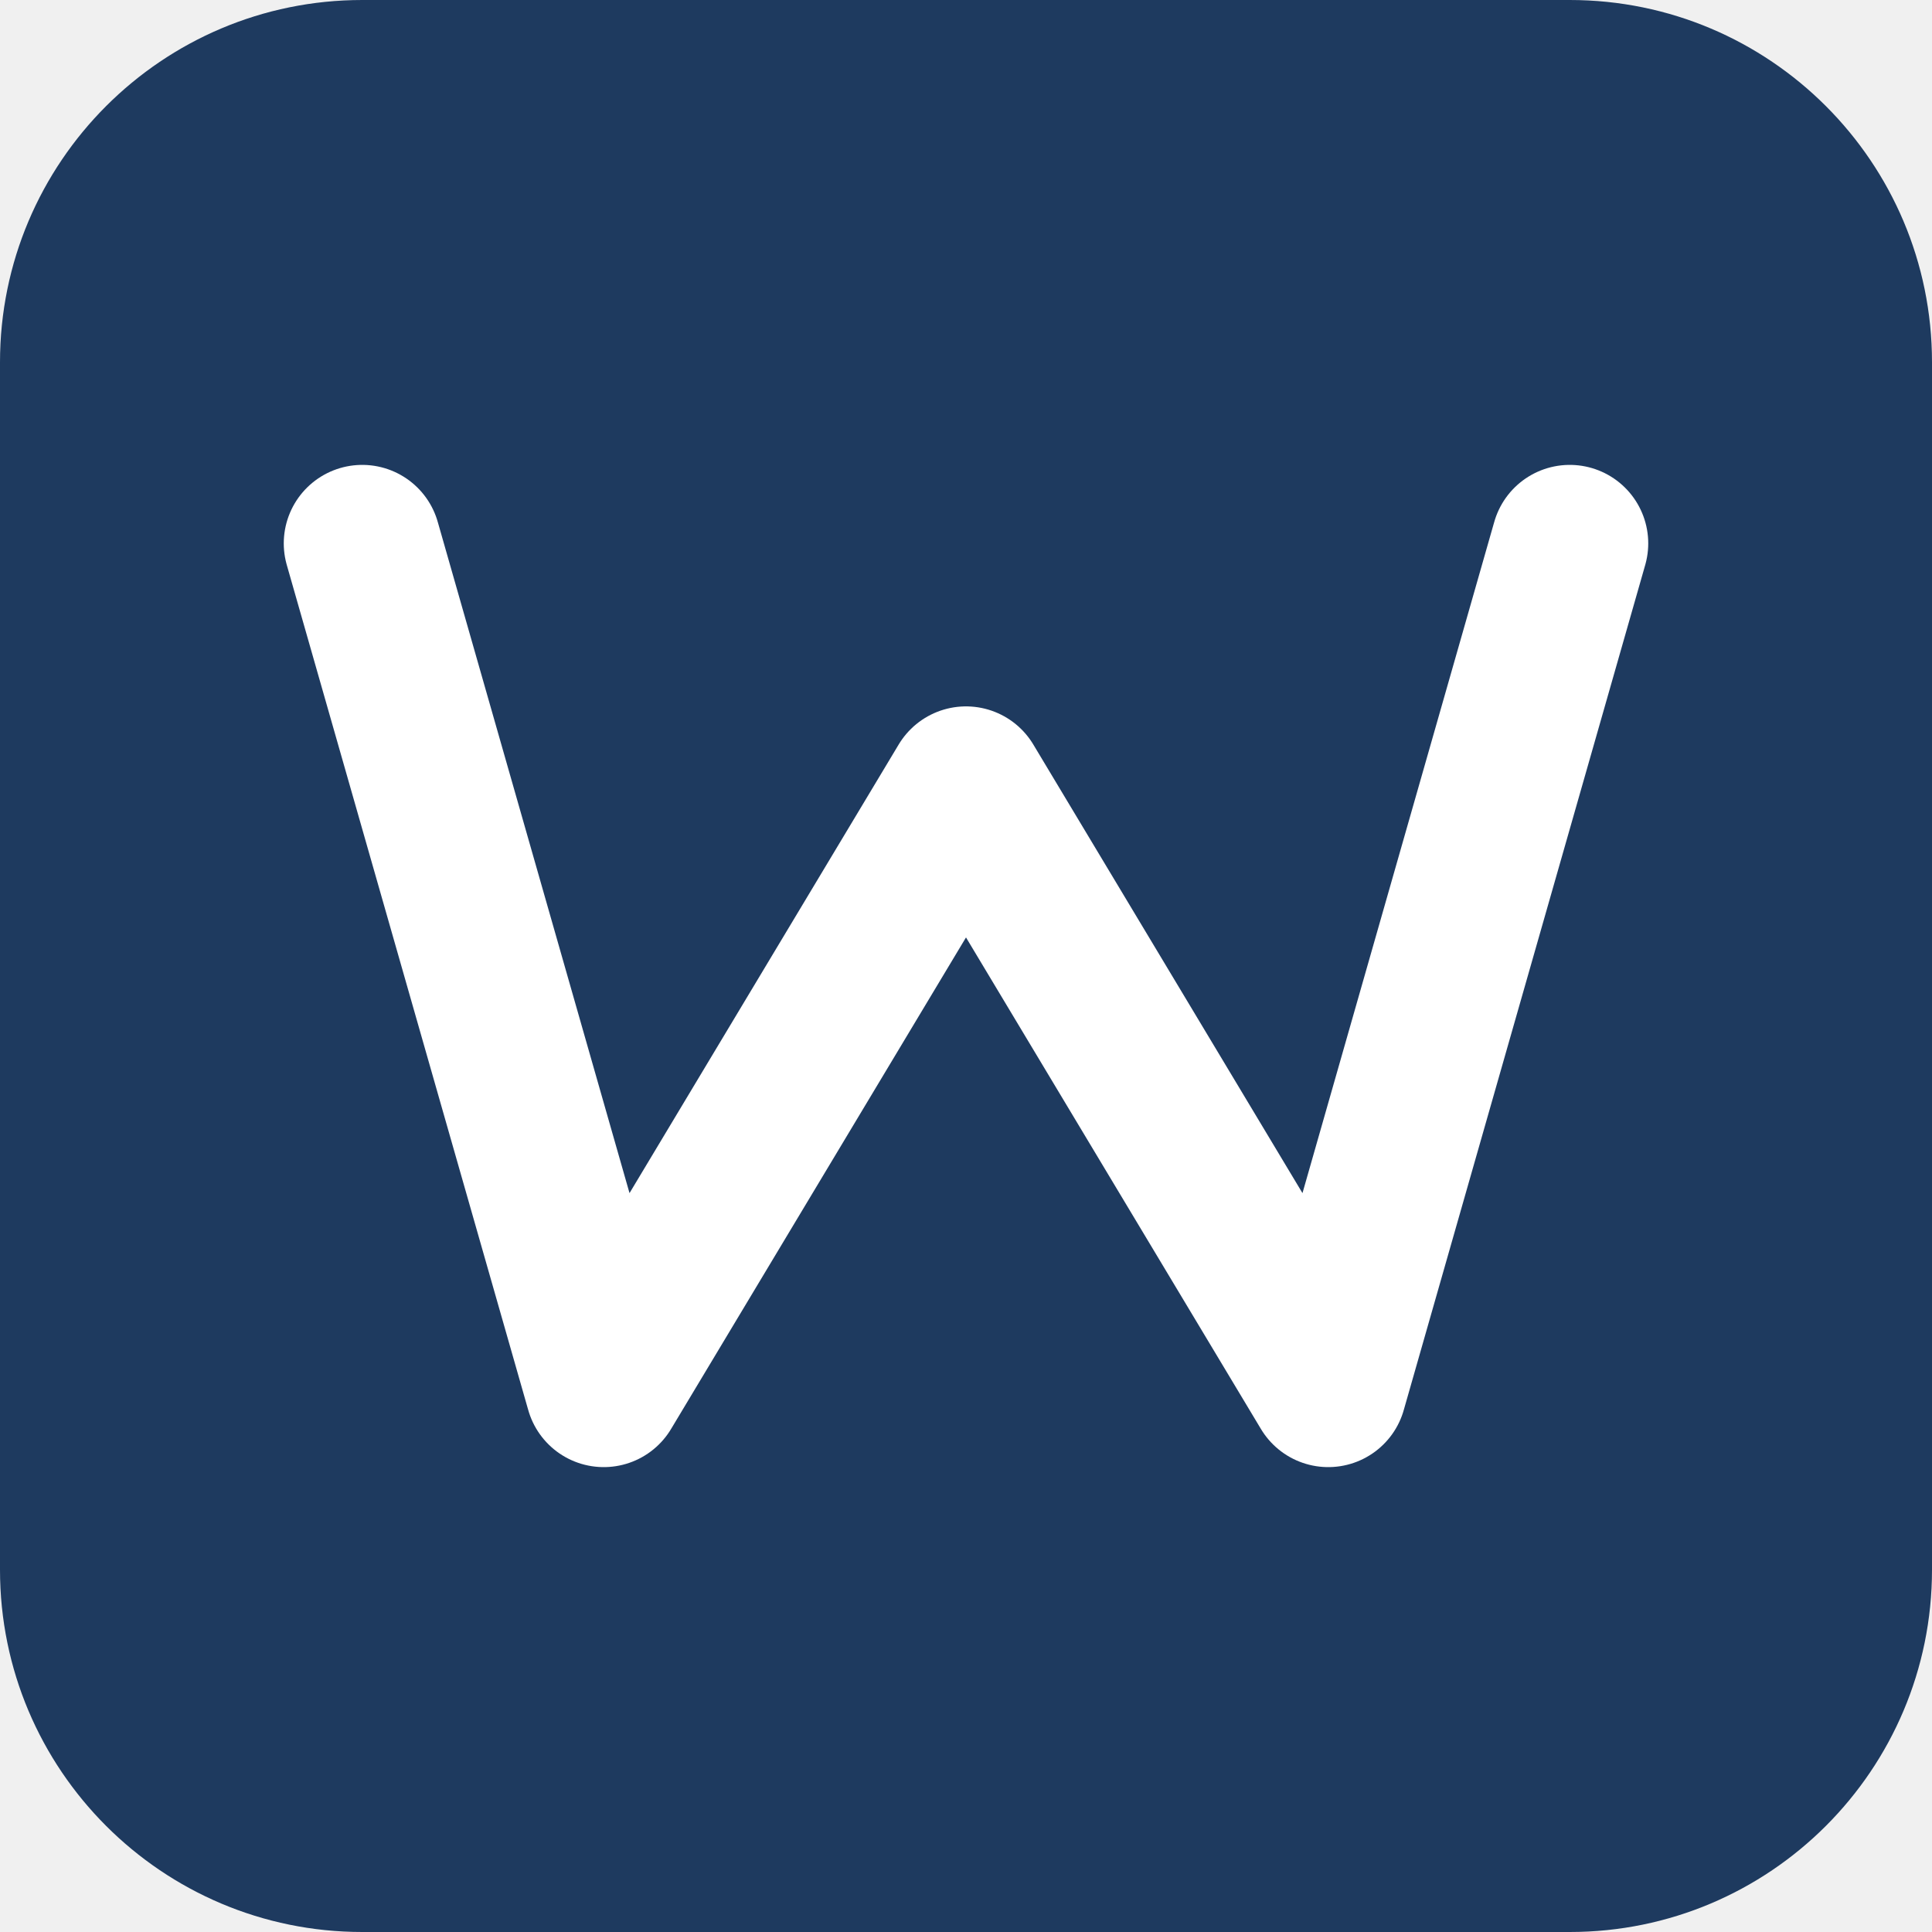
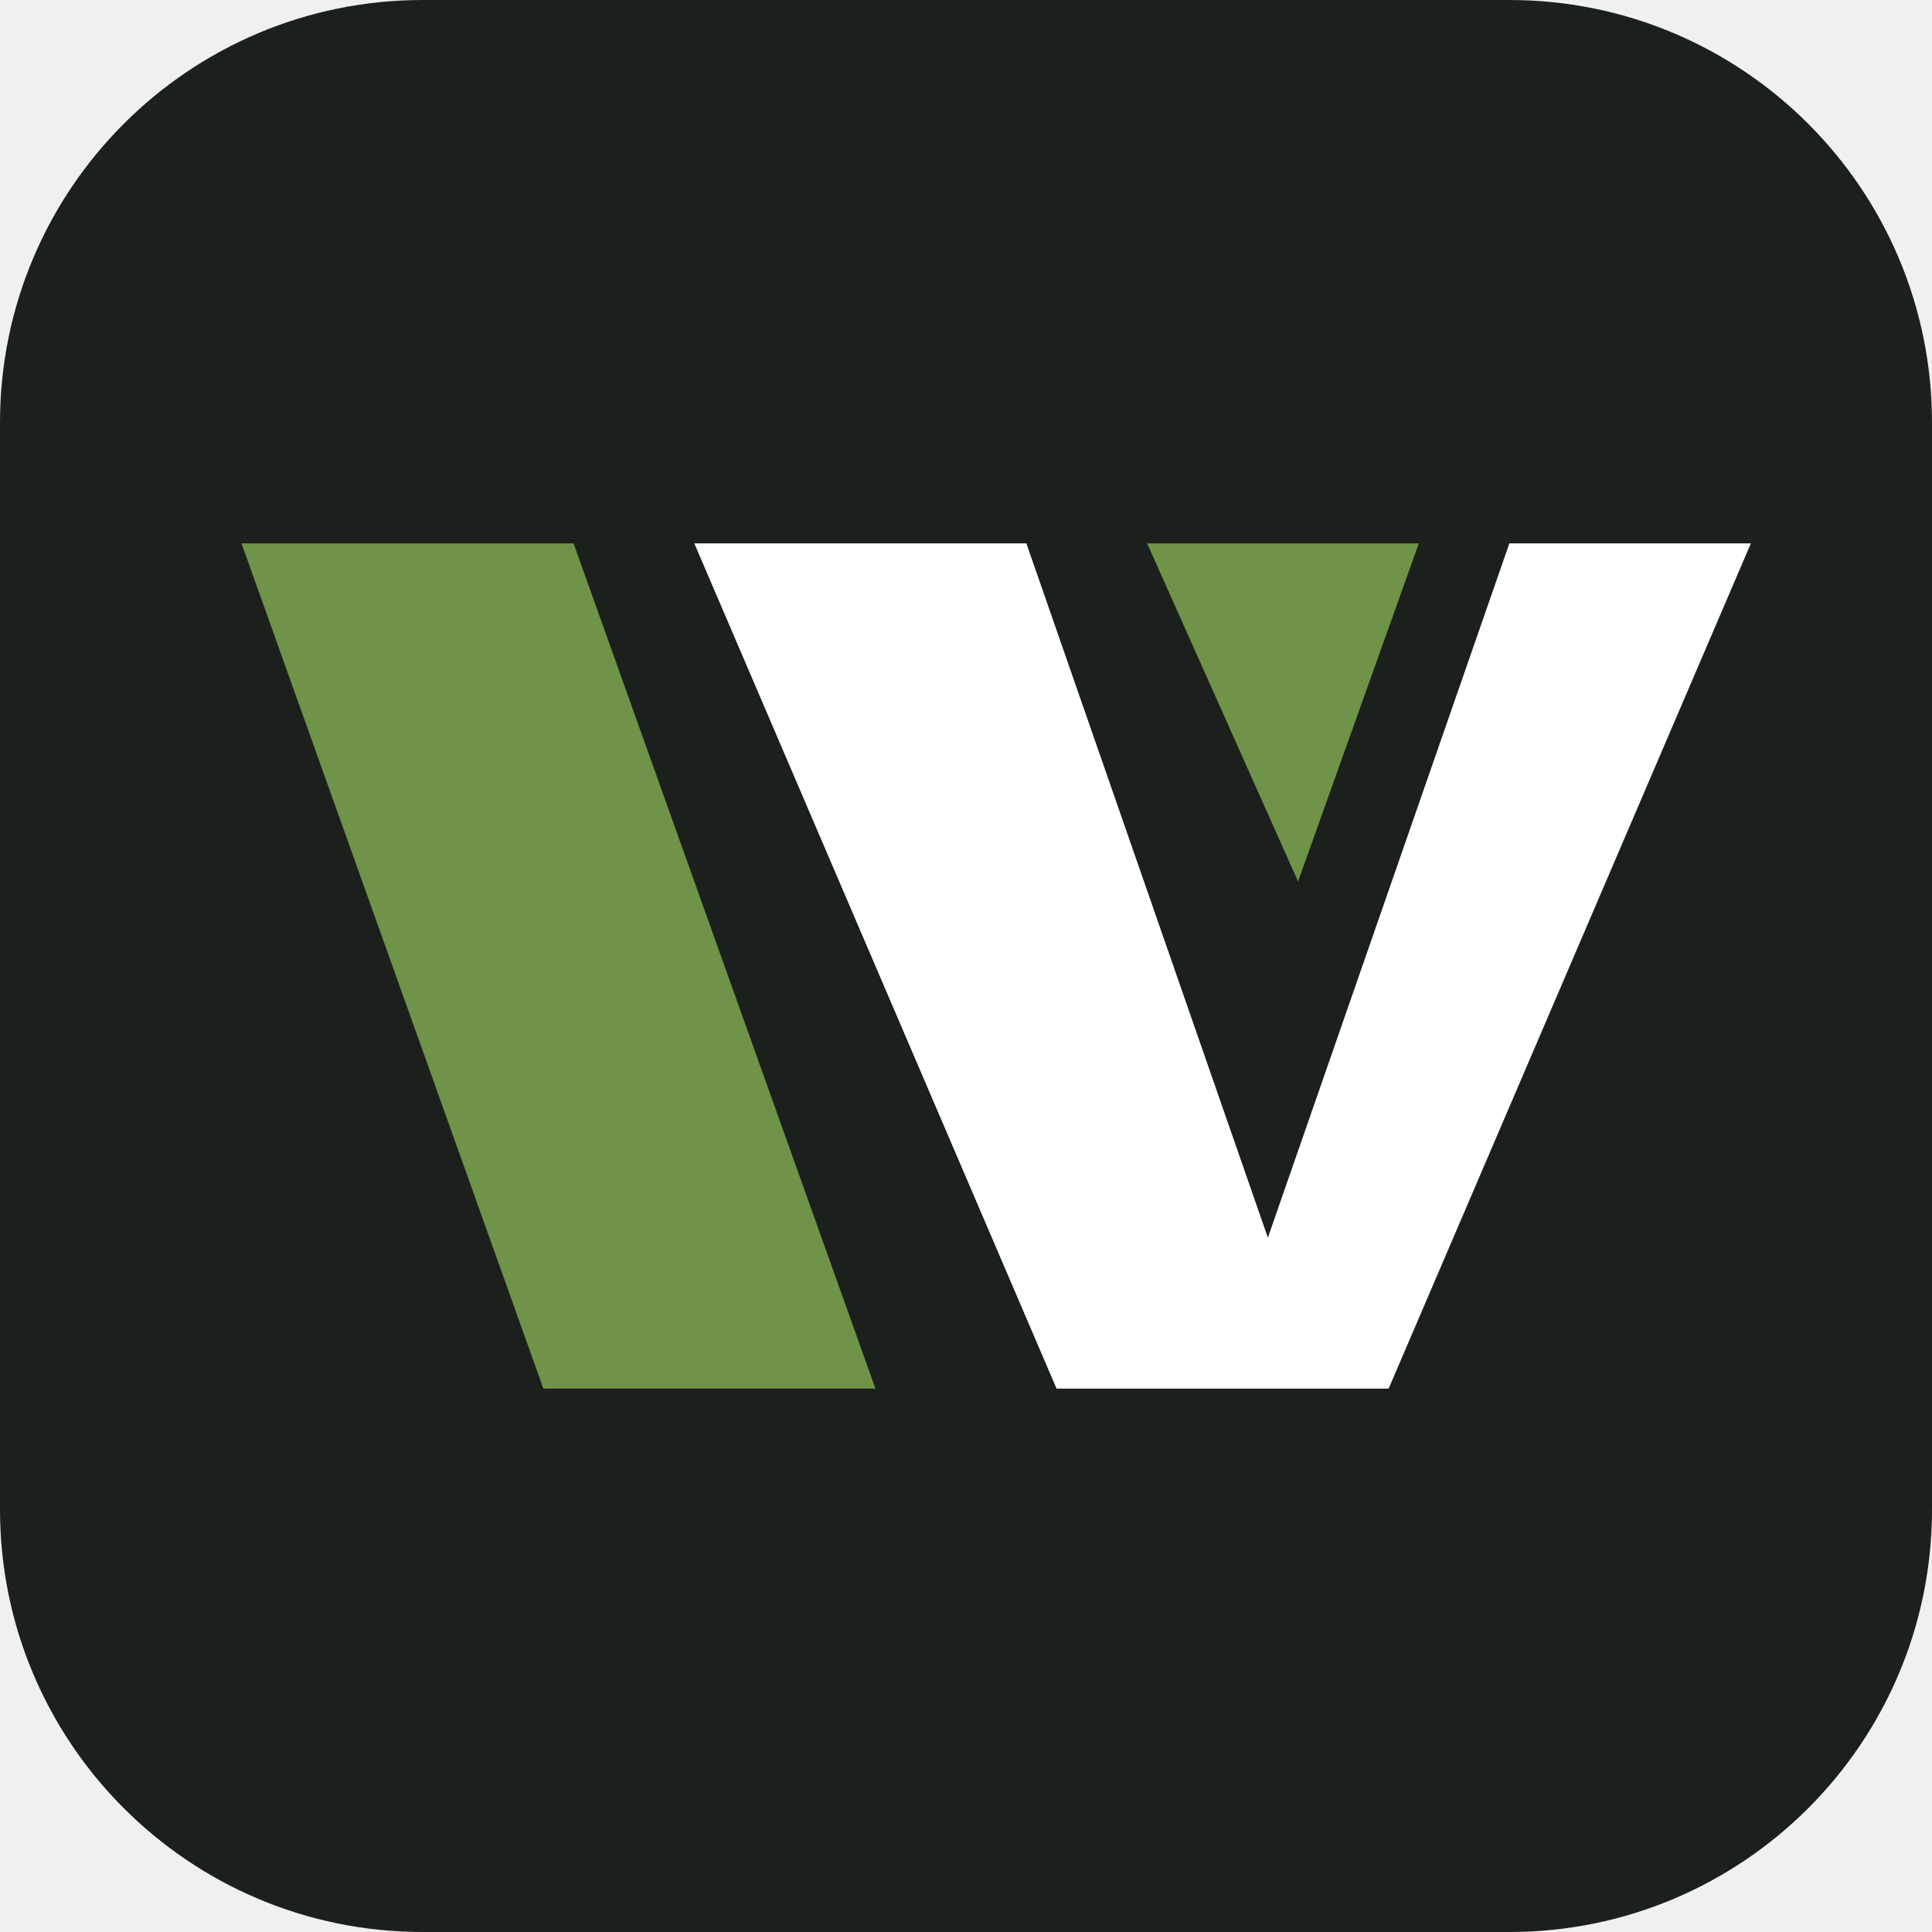
<svg xmlns="http://www.w3.org/2000/svg" viewBox="0 0 32 32">
-   <rect width="32" height="32" rx="6" fill="#1e3a5f" />
-   <path d="M6 9l4 14 6-10 6 10 4-14" fill="none" stroke="#fff" stroke-width="2.6" stroke-linecap="round" stroke-linejoin="round" />
+   <rect width="32" height="32" rx="7" fill="#1b201d" />
+   <path d="M4 9h5.5l5 14H9z" fill="#6f9348" />
+   <path d="M11.5 9H17l4 11.5L25 9h4l-6 14h-5.5z" fill="#ffffff" />
+   <path d="M19 9h4.5l-2 5.6z" fill="#6f9348" />
</svg>
